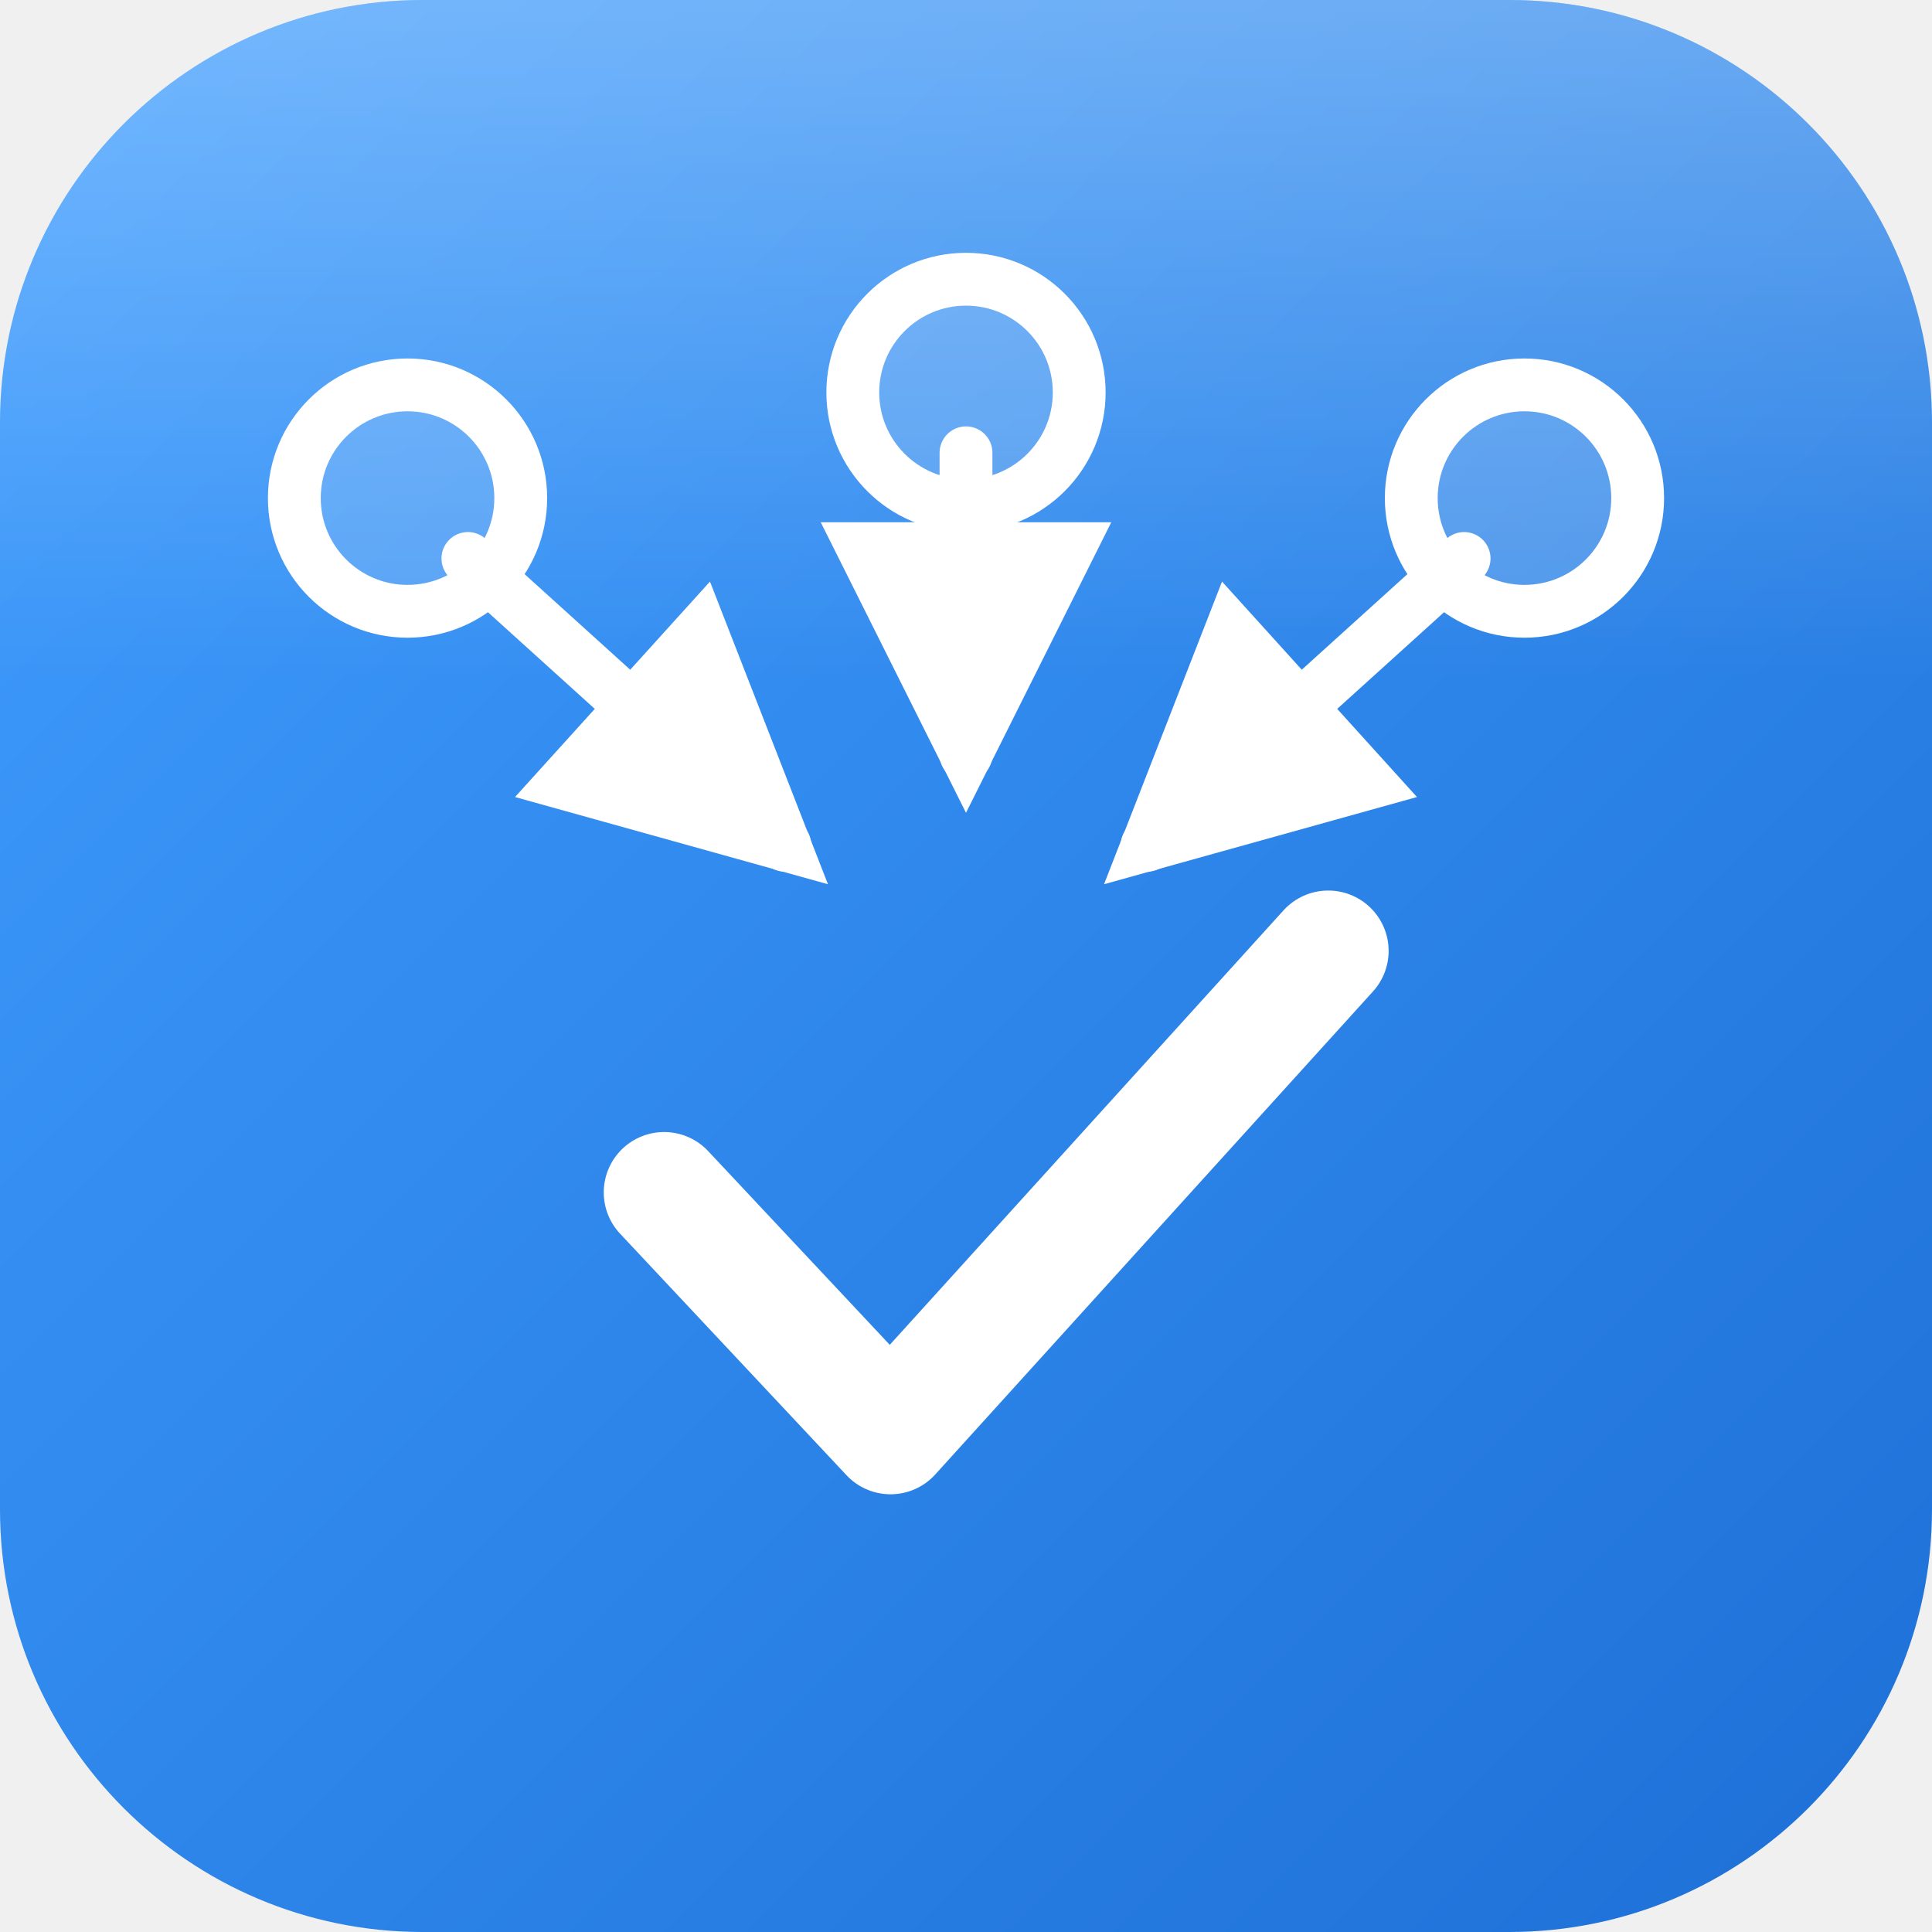
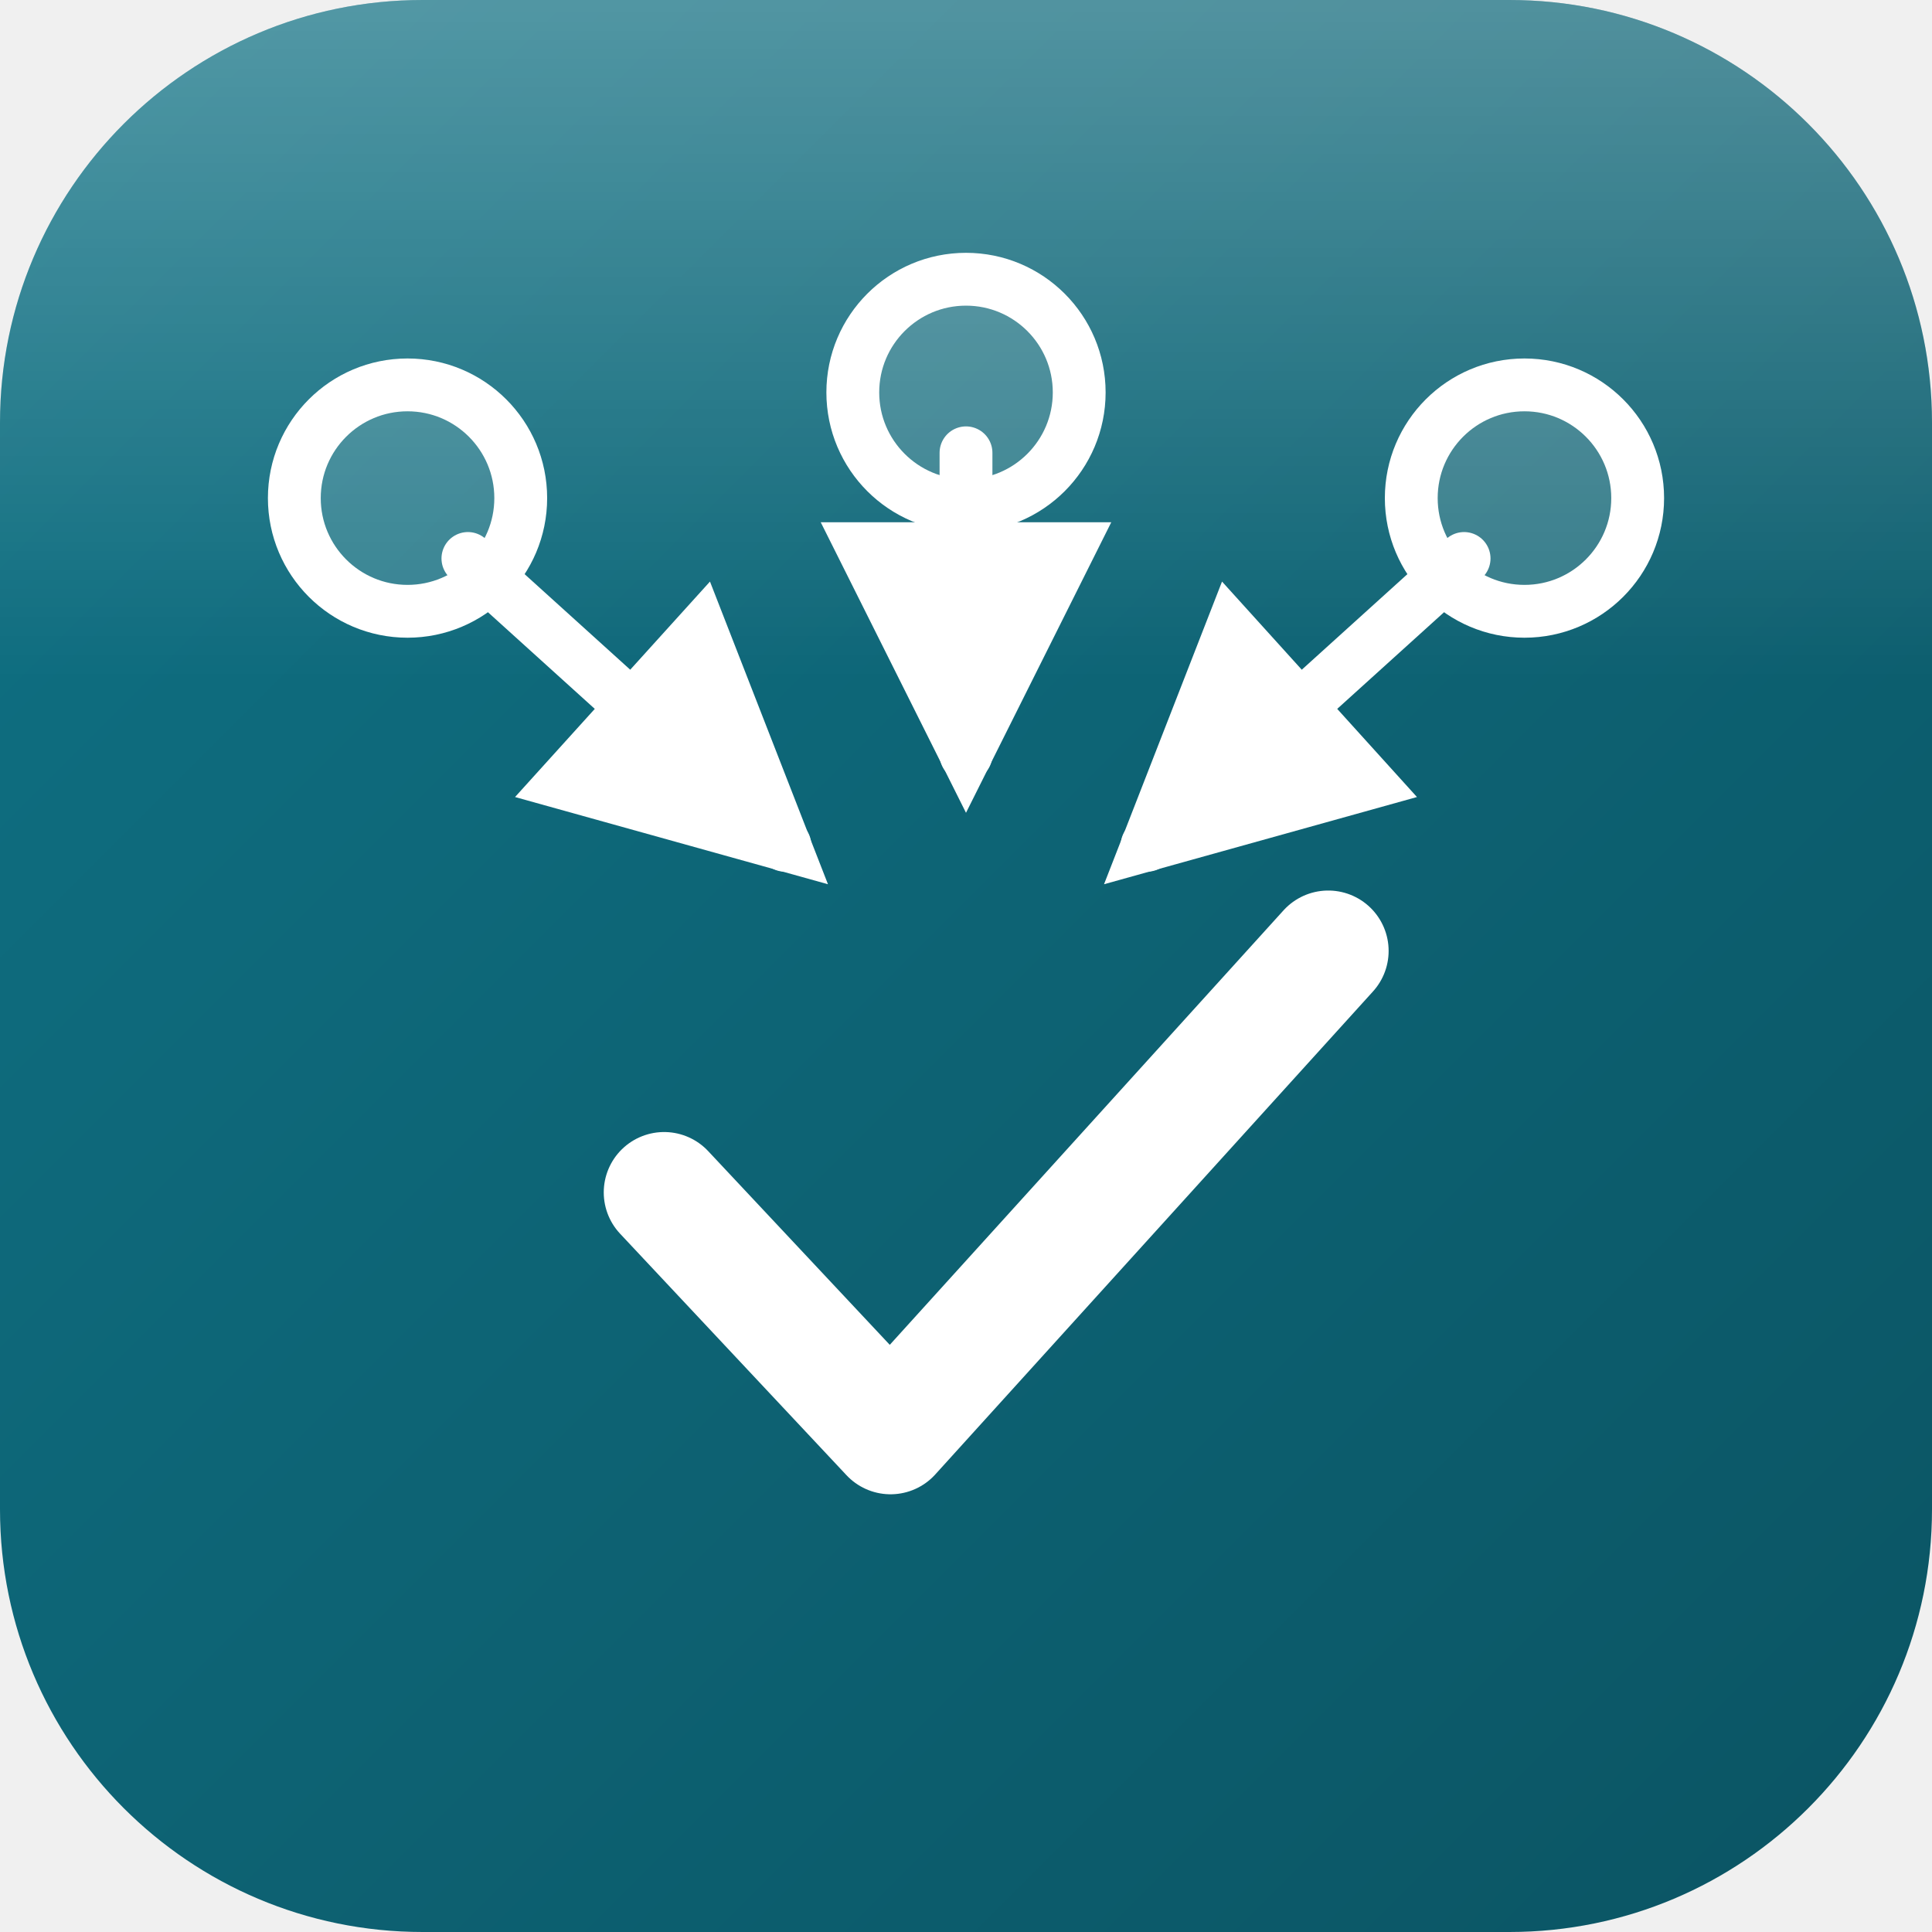
<svg xmlns="http://www.w3.org/2000/svg" width="256" height="256" viewBox="0 0 256 256">
  <defs>
    <linearGradient id="bg" x1="0" y1="0" x2="1" y2="1">
-       <stop offset="0%" stop-color="#409EFF" />
-       <stop offset="100%" stop-color="#1D6FD6" />
+       <stop offset="0%" stop-color="#0F7285" />
+       <stop offset="100%" stop-color="#0B5463" />
    </linearGradient>
    <linearGradient id="glow" x1="0" y1="0" x2="0" y2="1">
      <stop offset="0%" stop-color="#ffffff" stop-opacity="0.28" />
      <stop offset="60%" stop-color="#ffffff" stop-opacity="0" />
    </linearGradient>
    <marker id="arrow" viewBox="0 0 10 10" refX="8" refY="5" markerWidth="5.5" markerHeight="5.5" orient="auto">
      <polygon points="0 0, 10 5, 0 10" fill="#ffffff" />
    </marker>
  </defs>
  <rect rx="56" width="256" height="256" fill="url(#bg)" />
  <rect rx="56" width="256" height="150" fill="url(#glow)" />
  <g stroke="#ffffff" stroke-width="7" fill="none" stroke-linecap="round">
    <path d="M62 74 L104 112" marker-end="url(#arrow)" />
    <path d="M128 60 L128 100" marker-end="url(#arrow)" />
    <path d="M194 74 L152 112" marker-end="url(#arrow)" />
  </g>
  <g fill="#ffffff" fill-opacity="0.16" stroke="#ffffff" stroke-width="7">
    <circle cx="54" cy="66" r="15" />
    <circle cx="128" cy="52" r="15" />
    <circle cx="202" cy="66" r="15" />
  </g>
  <path d="M88 158 L118 190 L176 126" fill="none" stroke="#ffffff" stroke-width="16" stroke-linecap="round" stroke-linejoin="round" />
</svg>
